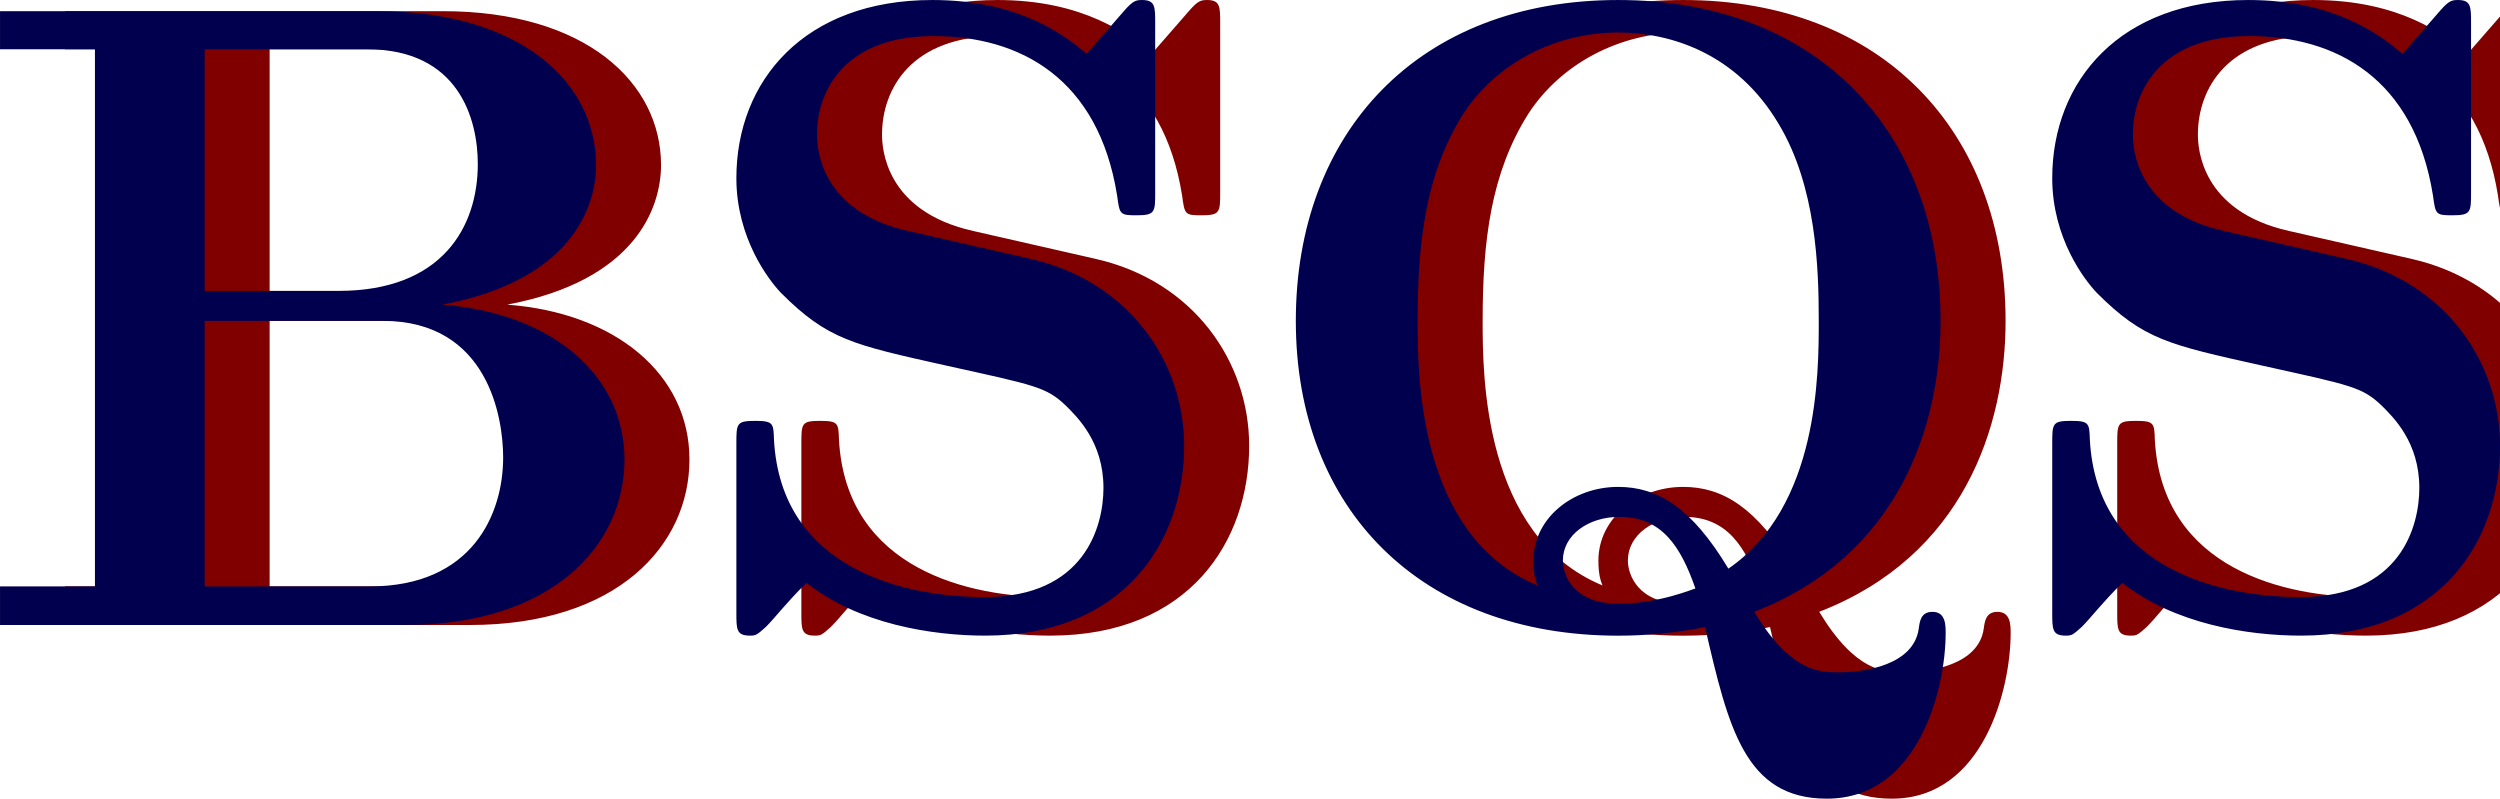
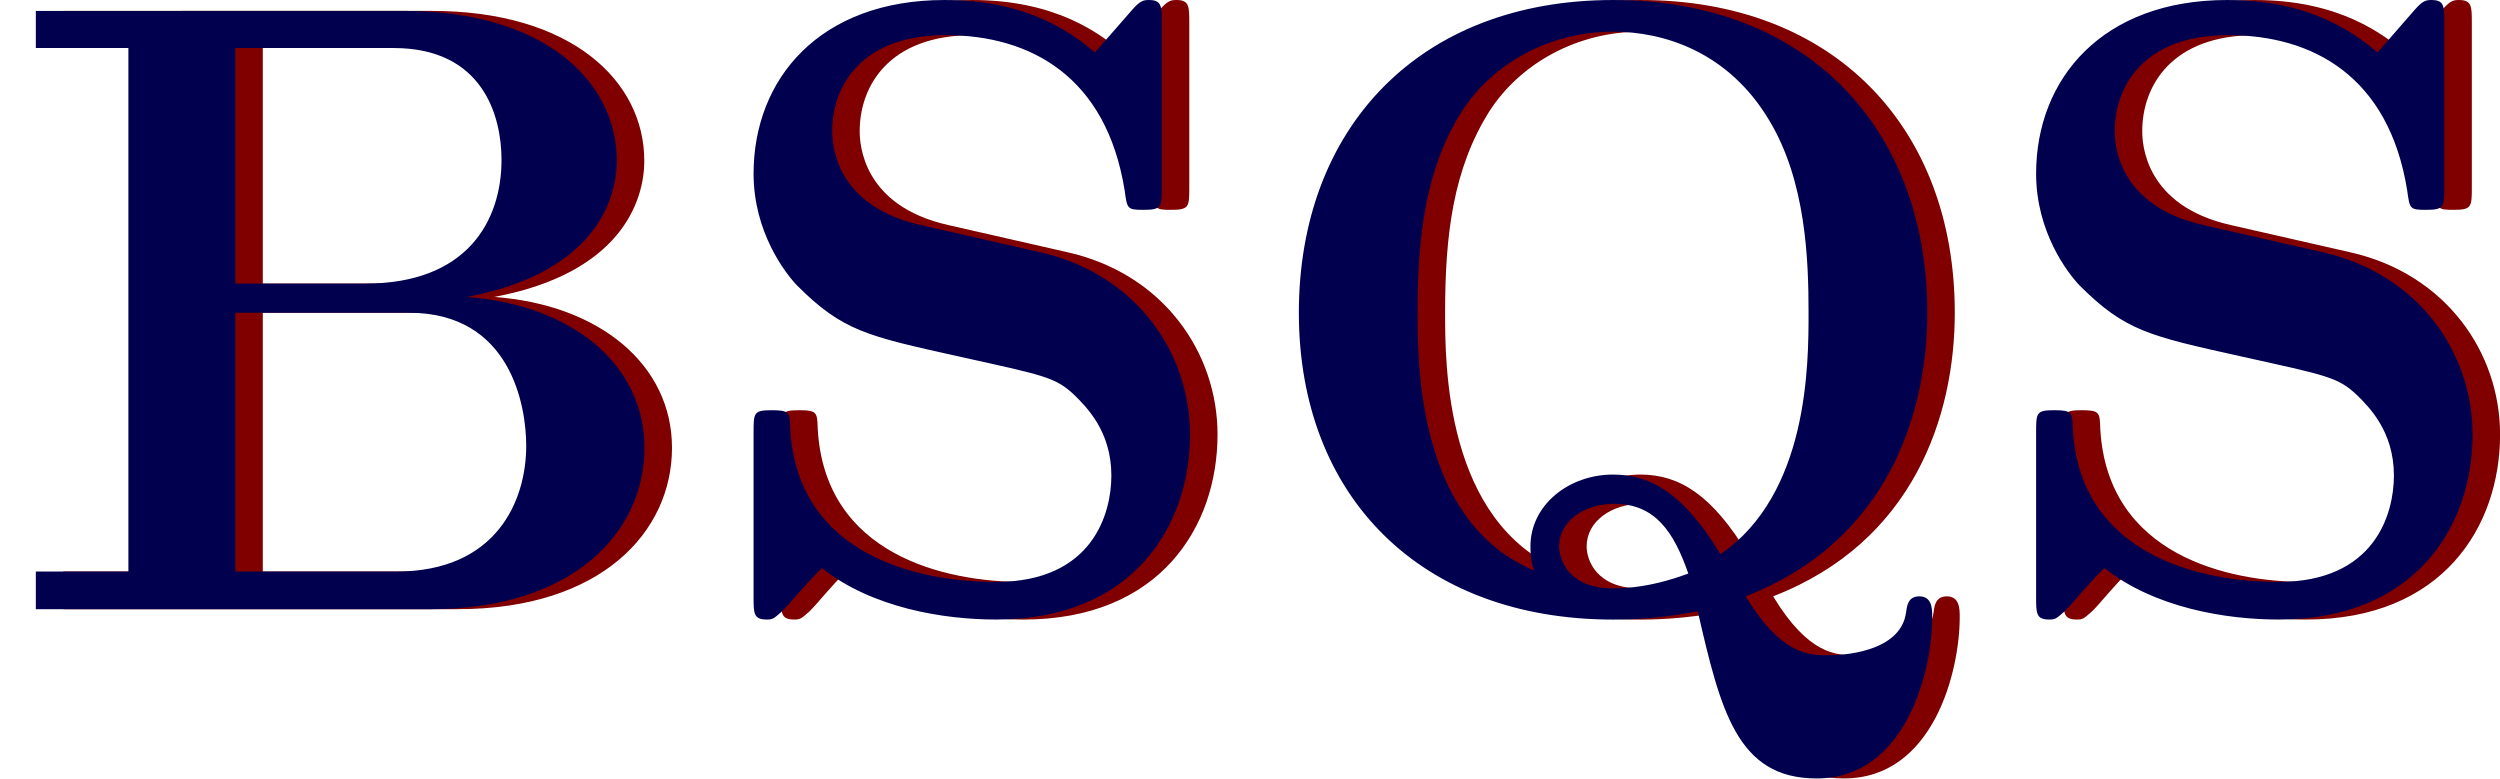
- <svg xmlns="http://www.w3.org/2000/svg" version="1.1" id="svg1" width="76.938" height="24.578" viewBox="0 0 76.938 24.578">
+ <svg xmlns="http://www.w3.org/2000/svg" version="1.1" id="svg1" width="78.937" height="24.578" viewBox="0 0 78.937 24.578">
  <defs id="defs1" />
  <g id="g8" transform="translate(-207.6914,-166.0703)">
    <g id="g7" aria-label="BSQS&#10;BSQS&#10;1" transform="matrix(1.333333,0,0,1.333333,208.6147,185.3053)">
      <path id="path6" d="m 0.808,-14.168 v 0.879 H 2.999 V -0.891 H 0.808 V -4.84375e-4 H 10.147 c 3.41,0 5.074,-1.84 5.074,-3.82 0,-1.969 -1.711,-3.387 -4.207,-3.574 2.977,-0.562 3.551,-2.25 3.551,-3.223 0,-1.898 -1.734,-3.551 -5.039,-3.551 z m 4.723,6.457 v -5.578 h 3.75 c 2.121,0 2.555,1.617 2.555,2.648 0,1.441 -0.809,2.93 -3.223,2.93 z m 0,6.82 V -7.02 h 4.113 c 2.426,0 2.777,2.227 2.777,3.152 0,1.301 -0.703,2.977 -3.082,2.977 z M 21.775,-9.094 c -2.051,-0.457 -2.109,-1.934 -2.109,-2.227 0,-1.055 0.68,-2.273 2.684,-2.273 2.004,0 3.809,0.973 4.242,3.68 0.059,0.434 0.059,0.457 0.445,0.457 0.434,0 0.434,-0.07 0.434,-0.539 v -3.891 c 0,-0.387 0,-0.539 -0.305,-0.539 -0.141,0 -0.211,0.023 -0.398,0.234 l -0.879,1.008 c -0.516,-0.434 -1.559,-1.242 -3.562,-1.242 -2.953,0 -4.523,1.863 -4.523,4.113 0,1.383 0.75,2.355 1.031,2.648 1.078,1.078 1.652,1.195 3.809,1.676 2.062,0.457 2.309,0.492 2.766,0.926 0.27,0.27 0.867,0.844 0.867,1.898 0,0.891 -0.434,2.52 -2.742,2.52 -1.816,0 -4.699,-0.621 -4.863,-3.633 -0.012,-0.375 -0.012,-0.434 -0.434,-0.434 -0.434,0 -0.434,0.059 -0.434,0.539 v 3.879 c 0,0.398 0,0.539 0.316,0.539 0.141,0 0.164,-0.023 0.363,-0.199 0.234,-0.234 0.422,-0.504 0.938,-1.02 1.195,0.949 2.895,1.219 4.125,1.219 3.223,0 4.594,-2.191 4.594,-4.383 0,-1.934 -1.277,-3.797 -3.539,-4.312 z m 19.523,8.789 c 3.328,-1.289 4.301,-4.277 4.301,-6.715 0,-4.383 -2.859,-7.406 -7.441,-7.406 -4.605,0 -7.441,3.047 -7.441,7.406 0,4.359 2.895,7.266 7.441,7.266 0.188,0 1.031,0 2.004,-0.199 0.539,2.332 0.926,3.961 2.812,3.961 2.121,0 2.742,-2.543 2.742,-3.82 0,-0.187 0,-0.492 -0.305,-0.492 -0.27,0 -0.293,0.223 -0.316,0.387 -0.117,0.844 -1.254,1.008 -1.84,1.008 -0.445,0 -1.113,0 -1.957,-1.395 z m -5.004,-0.609 C 33.529,-2.063 33.529,-5.801 33.529,-7.02 c 0,-1.84 0.188,-3.41 1.055,-4.781 0.738,-1.137 2.086,-1.875 3.574,-1.875 1.195,0 2.73,0.469 3.703,2.109 0.867,1.441 0.926,3.305 0.926,4.547 0,1.219 0,4.289 -2.086,5.719 -0.844,-1.406 -1.629,-1.887 -2.543,-1.887 -1.055,0 -1.957,0.727 -1.957,1.699 0,0.352 0.059,0.48 0.094,0.574 z m 3.645,0.07 c -0.023,0 -0.832,0.352 -1.781,0.352 -1.055,0 -1.277,-0.68 -1.277,-0.996 0,-0.598 0.598,-1.008 1.301,-1.008 0.984,0 1.418,0.68 1.758,1.652 z M 52.147,-9.094 c -2.051,-0.457 -2.109,-1.934 -2.109,-2.227 0,-1.055 0.68,-2.273 2.684,-2.273 2.004,0 3.809,0.973 4.242,3.68 0.059,0.434 0.059,0.457 0.445,0.457 0.434,0 0.434,-0.07 0.434,-0.539 v -3.891 c 0,-0.387 0,-0.539 -0.305,-0.539 -0.141,0 -0.211,0.023 -0.398,0.234 l -0.879,1.008 c -0.516,-0.434 -1.559,-1.242 -3.562,-1.242 -2.953,0 -4.523,1.863 -4.523,4.113 0,1.383 0.75,2.355 1.031,2.648 1.078,1.078 1.652,1.195 3.809,1.676 2.062,0.457 2.309,0.492 2.766,0.926 0.27,0.27 0.867,0.844 0.867,1.898 0,0.891 -0.434,2.52 -2.742,2.52 -1.816,0 -4.699,-0.621 -4.863,-3.633 -0.012,-0.375 -0.012,-0.434 -0.434,-0.434 -0.434,0 -0.434,0.059 -0.434,0.539 v 3.879 c 0,0.398 0,0.539 0.316,0.539 0.141,0 0.164,-0.023 0.363,-0.199 0.234,-0.234 0.422,-0.504 0.938,-1.02 1.195,0.949 2.895,1.219 4.125,1.219 3.223,0 4.594,-2.191 4.594,-4.383 0,-1.934 -1.277,-3.797 -3.539,-4.312 z m 0,0" style="fill:#800000;fill-opacity:1;fill-rule:nonzero;stroke:none" />
    </g>
    <g id="g1">
      <g id="g2" aria-label="BSQS&#10;BSQS&#10;1" transform="matrix(1.333333,0,0,1.333333,205.116,185.3053)">
-         <path id="path2" d="m 1.932,-14.168 v 0.879 H 4.123 V -0.891 H 1.932 v 0.891 h 9.34 c 3.41,0 5.074,-1.84 5.074,-3.82 0,-1.969 -1.711,-3.387 -4.207,-3.574 2.977,-0.562 3.551,-2.25 3.551,-3.223 0,-1.898 -1.734,-3.551 -5.039,-3.551 z m 4.723,6.457 v -5.578 h 3.75 c 2.121,0 2.555,1.617 2.555,2.648 0,1.441 -0.809,2.93 -3.223,2.93 z m 0,6.82 V -7.02 h 4.113 c 2.426,0 2.777,2.227 2.777,3.152 0,1.301 -0.703,2.977 -3.082,2.977 z M 22.899,-9.094 c -2.051,-0.457 -2.109,-1.934 -2.109,-2.227 0,-1.055 0.68,-2.273 2.684,-2.273 2.004,0 3.809,0.973 4.242,3.68 0.059,0.434 0.059,0.457 0.445,0.457 0.434,0 0.434,-0.07 0.434,-0.539 v -3.891 c 0,-0.387 0,-0.539 -0.305,-0.539 -0.141,0 -0.211,0.023 -0.398,0.234 l -0.879,1.008 c -0.516,-0.434 -1.559,-1.242 -3.562,-1.242 -2.953,0 -4.523,1.863 -4.523,4.113 0,1.383 0.75,2.355 1.031,2.648 1.078,1.078 1.652,1.195 3.809,1.676 2.062,0.457 2.309,0.492 2.766,0.926 0.27,0.27 0.867,0.844 0.867,1.898 0,0.891 -0.434,2.52 -2.742,2.52 -1.816,0 -4.699,-0.621 -4.863,-3.633 -0.012,-0.375 -0.012,-0.434 -0.434,-0.434 -0.434,0 -0.434,0.059 -0.434,0.539 v 3.879 c 0,0.398 0,0.539 0.316,0.539 0.141,0 0.164,-0.023 0.363,-0.199 0.234,-0.234 0.422,-0.504 0.938,-1.02 1.195,0.949 2.895,1.219 4.125,1.219 3.223,0 4.594,-2.191 4.594,-4.383 0,-1.934 -1.277,-3.797 -3.539,-4.312 z m 19.523,8.789 c 3.328,-1.289 4.301,-4.277 4.301,-6.715 0,-4.383 -2.859,-7.406 -7.441,-7.406 -4.605,0 -7.441,3.047 -7.441,7.406 0,4.359 2.895,7.266 7.441,7.266 0.188,0 1.031,0 2.004,-0.199 0.539,2.332 0.926,3.961 2.812,3.961 2.121,0 2.742,-2.543 2.742,-3.82 0,-0.187 0,-0.492 -0.305,-0.492 -0.27,0 -0.293,0.223 -0.316,0.387 -0.117,0.844 -1.254,1.008 -1.84,1.008 -0.445,0 -1.113,0 -1.957,-1.395 z m -5.004,-0.609 C 34.653,-2.063 34.653,-5.801 34.653,-7.02 c 0,-1.84 0.188,-3.41 1.055,-4.781 0.738,-1.137 2.086,-1.875 3.574,-1.875 1.195,0 2.73,0.469 3.703,2.109 0.867,1.441 0.926,3.305 0.926,4.547 0,1.219 0,4.289 -2.086,5.719 -0.844,-1.406 -1.629,-1.887 -2.543,-1.887 -1.055,0 -1.957,0.727 -1.957,1.699 0,0.352 0.059,0.48 0.094,0.574 z m 3.645,0.07 c -0.023,0 -0.832,0.352 -1.781,0.352 -1.055,0 -1.277,-0.68 -1.277,-0.996 0,-0.598 0.598,-1.008 1.301,-1.008 0.984,0 1.418,0.68 1.758,1.652 z M 53.271,-9.094 c -2.051,-0.457 -2.109,-1.934 -2.109,-2.227 0,-1.055 0.68,-2.273 2.684,-2.273 2.004,0 3.809,0.973 4.242,3.68 0.059,0.434 0.059,0.457 0.445,0.457 0.434,0 0.434,-0.07 0.434,-0.539 v -3.891 c 0,-0.387 0,-0.539 -0.305,-0.539 -0.141,0 -0.211,0.023 -0.398,0.234 l -0.879,1.008 c -0.516,-0.434 -1.559,-1.242 -3.562,-1.242 -2.953,0 -4.523,1.863 -4.523,4.113 0,1.383 0.75,2.355 1.031,2.648 1.078,1.078 1.652,1.195 3.809,1.676 2.062,0.457 2.309,0.492 2.766,0.926 0.27,0.27 0.867,0.844 0.867,1.898 0,0.891 -0.434,2.52 -2.742,2.52 -1.816,0 -4.699,-0.621 -4.863,-3.633 -0.012,-0.375 -0.012,-0.434 -0.434,-0.434 -0.434,0 -0.434,0.059 -0.434,0.539 v 3.879 c 0,0.398 0,0.539 0.316,0.539 0.141,0 0.164,-0.023 0.363,-0.199 0.234,-0.234 0.422,-0.504 0.938,-1.02 1.195,0.949 2.895,1.219 4.125,1.219 3.223,0 4.594,-2.191 4.594,-4.383 0,-1.934 -1.277,-3.797 -3.539,-4.312 z m 0,0" style="fill:#00004e;fill-opacity:1;fill-rule:nonzero;stroke:none" />
+         <path id="path2" d="m 2.78,-14.168 v 0.879 H 4.972 V -0.891 H 2.78 v 0.891 h 9.34 c 3.41,0 5.074,-1.84 5.074,-3.82 0,-1.969 -1.711,-3.387 -4.207,-3.574 2.977,-0.562 3.551,-2.25 3.551,-3.223 0,-1.898 -1.734,-3.551 -5.039,-3.551 z m 4.723,6.457 v -5.578 h 3.75 c 2.121,0 2.555,1.617 2.555,2.648 0,1.441 -0.809,2.93 -3.223,2.93 z m 0,6.82 V -7.02 h 4.113 c 2.426,0 2.777,2.227 2.777,3.152 0,1.301 -0.703,2.977 -3.082,2.977 z M 23.748,-9.094 c -2.051,-0.457 -2.109,-1.934 -2.109,-2.227 0,-1.055 0.68,-2.273 2.684,-2.273 2.004,0 3.809,0.973 4.242,3.68 0.059,0.434 0.059,0.457 0.445,0.457 0.434,0 0.434,-0.07 0.434,-0.539 v -3.891 c 0,-0.387 0,-0.539 -0.305,-0.539 -0.141,0 -0.211,0.023 -0.398,0.234 l -0.879,1.008 c -0.516,-0.434 -1.559,-1.242 -3.562,-1.242 -2.953,0 -4.523,1.863 -4.523,4.113 0,1.383 0.75,2.355 1.031,2.648 1.078,1.078 1.652,1.195 3.809,1.676 2.062,0.457 2.309,0.492 2.766,0.926 0.27,0.27 0.867,0.844 0.867,1.898 0,0.891 -0.434,2.52 -2.742,2.52 -1.816,0 -4.699,-0.621 -4.863,-3.633 -0.012,-0.375 -0.012,-0.434 -0.434,-0.434 -0.434,0 -0.434,0.059 -0.434,0.539 v 3.879 c 0,0.398 0,0.539 0.316,0.539 0.141,0 0.164,-0.023 0.363,-0.199 0.234,-0.234 0.422,-0.504 0.938,-1.02 1.195,0.949 2.895,1.219 4.125,1.219 3.223,0 4.594,-2.191 4.594,-4.383 0,-1.934 -1.277,-3.797 -3.539,-4.312 z m 19.523,8.789 c 3.328,-1.289 4.301,-4.277 4.301,-6.715 0,-4.383 -2.859,-7.406 -7.441,-7.406 -4.605,0 -7.441,3.047 -7.441,7.406 0,4.359 2.895,7.266 7.441,7.266 0.188,0 1.031,0 2.004,-0.199 0.539,2.332 0.926,3.961 2.812,3.961 2.121,0 2.742,-2.543 2.742,-3.82 0,-0.187 0,-0.492 -0.305,-0.492 -0.27,0 -0.293,0.223 -0.316,0.387 -0.117,0.844 -1.254,1.008 -1.84,1.008 -0.445,0 -1.113,0 -1.957,-1.395 z m -5.004,-0.609 C 35.502,-2.063 35.502,-5.801 35.502,-7.02 c 0,-1.84 0.188,-3.41 1.055,-4.781 0.738,-1.137 2.086,-1.875 3.574,-1.875 1.195,0 2.73,0.469 3.703,2.109 0.867,1.441 0.926,3.305 0.926,4.547 0,1.219 0,4.289 -2.086,5.719 -0.844,-1.406 -1.629,-1.887 -2.543,-1.887 -1.055,0 -1.957,0.727 -1.957,1.699 0,0.352 0.059,0.48 0.094,0.574 z m 3.645,0.07 c -0.023,0 -0.832,0.352 -1.781,0.352 -1.055,0 -1.277,-0.68 -1.277,-0.996 0,-0.598 0.598,-1.008 1.301,-1.008 0.984,0 1.418,0.68 1.758,1.652 z M 54.12,-9.094 c -2.051,-0.457 -2.109,-1.934 -2.109,-2.227 0,-1.055 0.68,-2.273 2.684,-2.273 2.004,0 3.809,0.973 4.242,3.68 0.059,0.434 0.059,0.457 0.445,0.457 0.434,0 0.434,-0.07 0.434,-0.539 v -3.891 c 0,-0.387 0,-0.539 -0.305,-0.539 -0.141,0 -0.211,0.023 -0.398,0.234 l -0.879,1.008 c -0.516,-0.434 -1.559,-1.242 -3.562,-1.242 -2.953,0 -4.523,1.863 -4.523,4.113 0,1.383 0.75,2.355 1.031,2.648 1.078,1.078 1.652,1.195 3.809,1.676 2.062,0.457 2.309,0.492 2.766,0.926 0.27,0.27 0.867,0.844 0.867,1.898 0,0.891 -0.434,2.52 -2.742,2.52 -1.816,0 -4.699,-0.621 -4.863,-3.633 -0.012,-0.375 -0.012,-0.434 -0.434,-0.434 -0.434,0 -0.434,0.059 -0.434,0.539 v 3.879 c 0,0.398 0,0.539 0.316,0.539 0.141,0 0.164,-0.023 0.363,-0.199 0.234,-0.234 0.422,-0.504 0.938,-1.02 1.195,0.949 2.895,1.219 4.125,1.219 3.223,0 4.594,-2.191 4.594,-4.383 0,-1.934 -1.277,-3.797 -3.539,-4.312 z m 0,0" style="fill:#00004e;fill-opacity:1;fill-rule:nonzero;stroke:none" />
      </g>
    </g>
  </g>
</svg>
